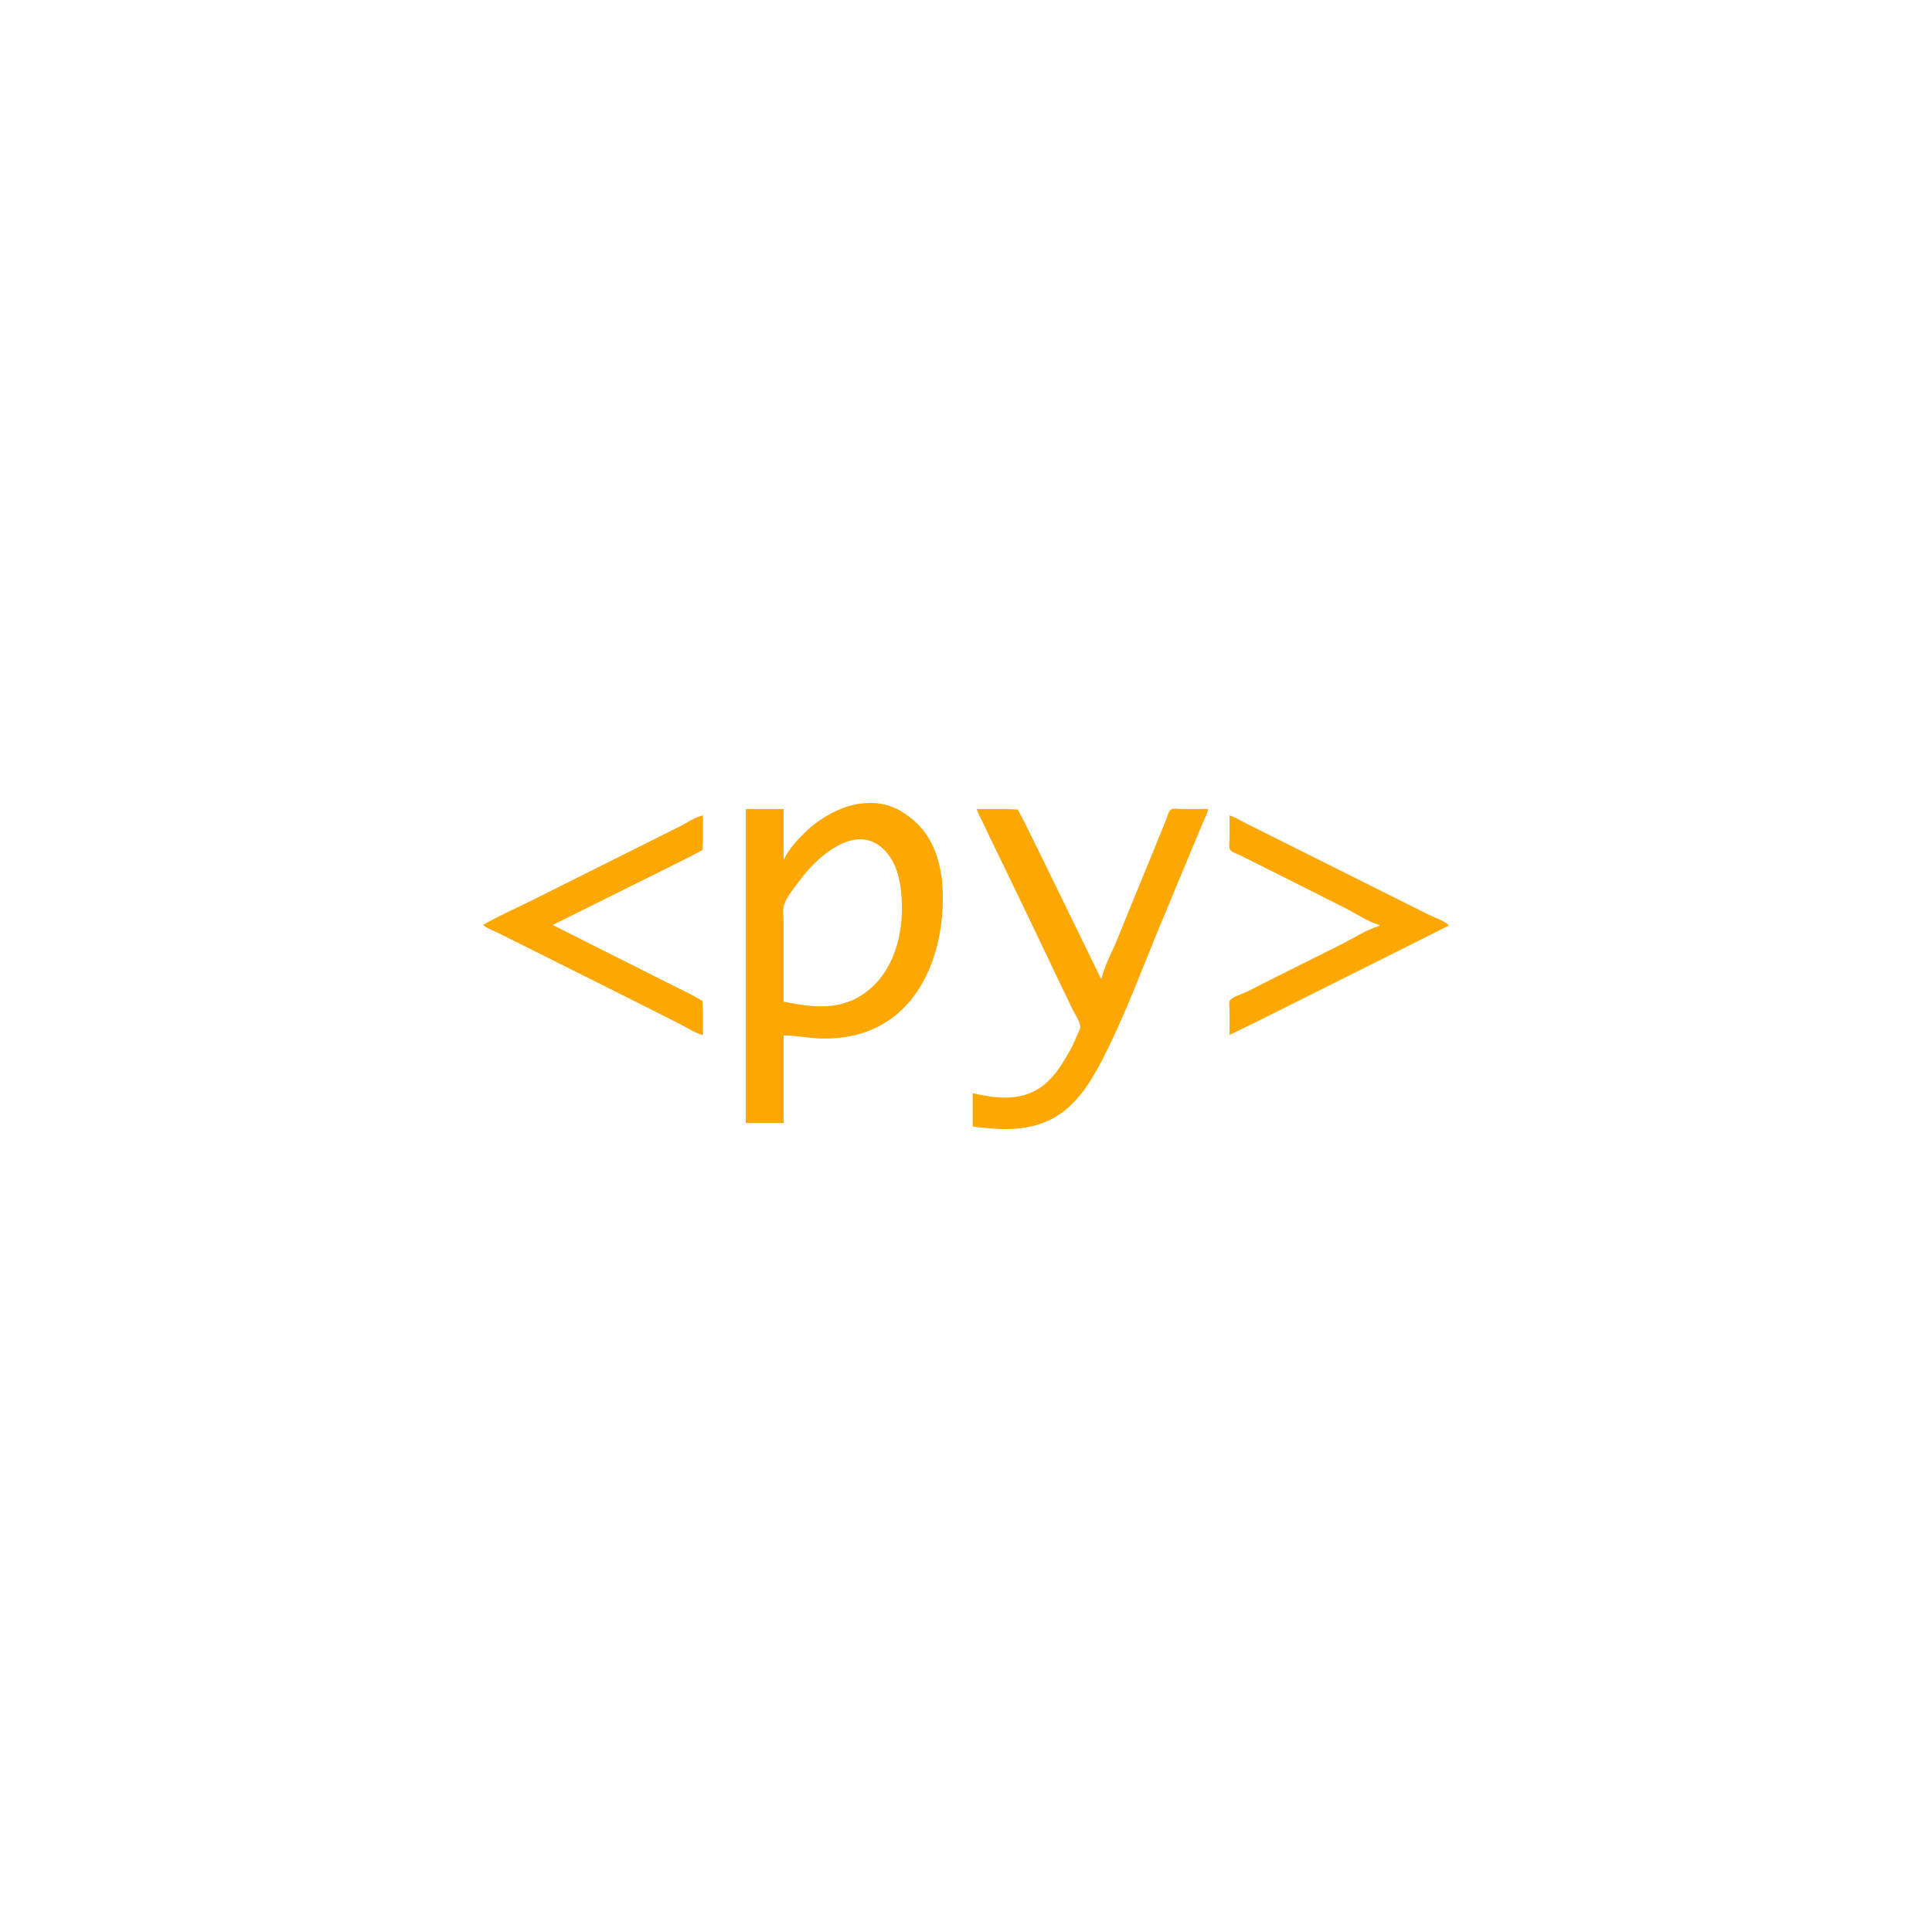
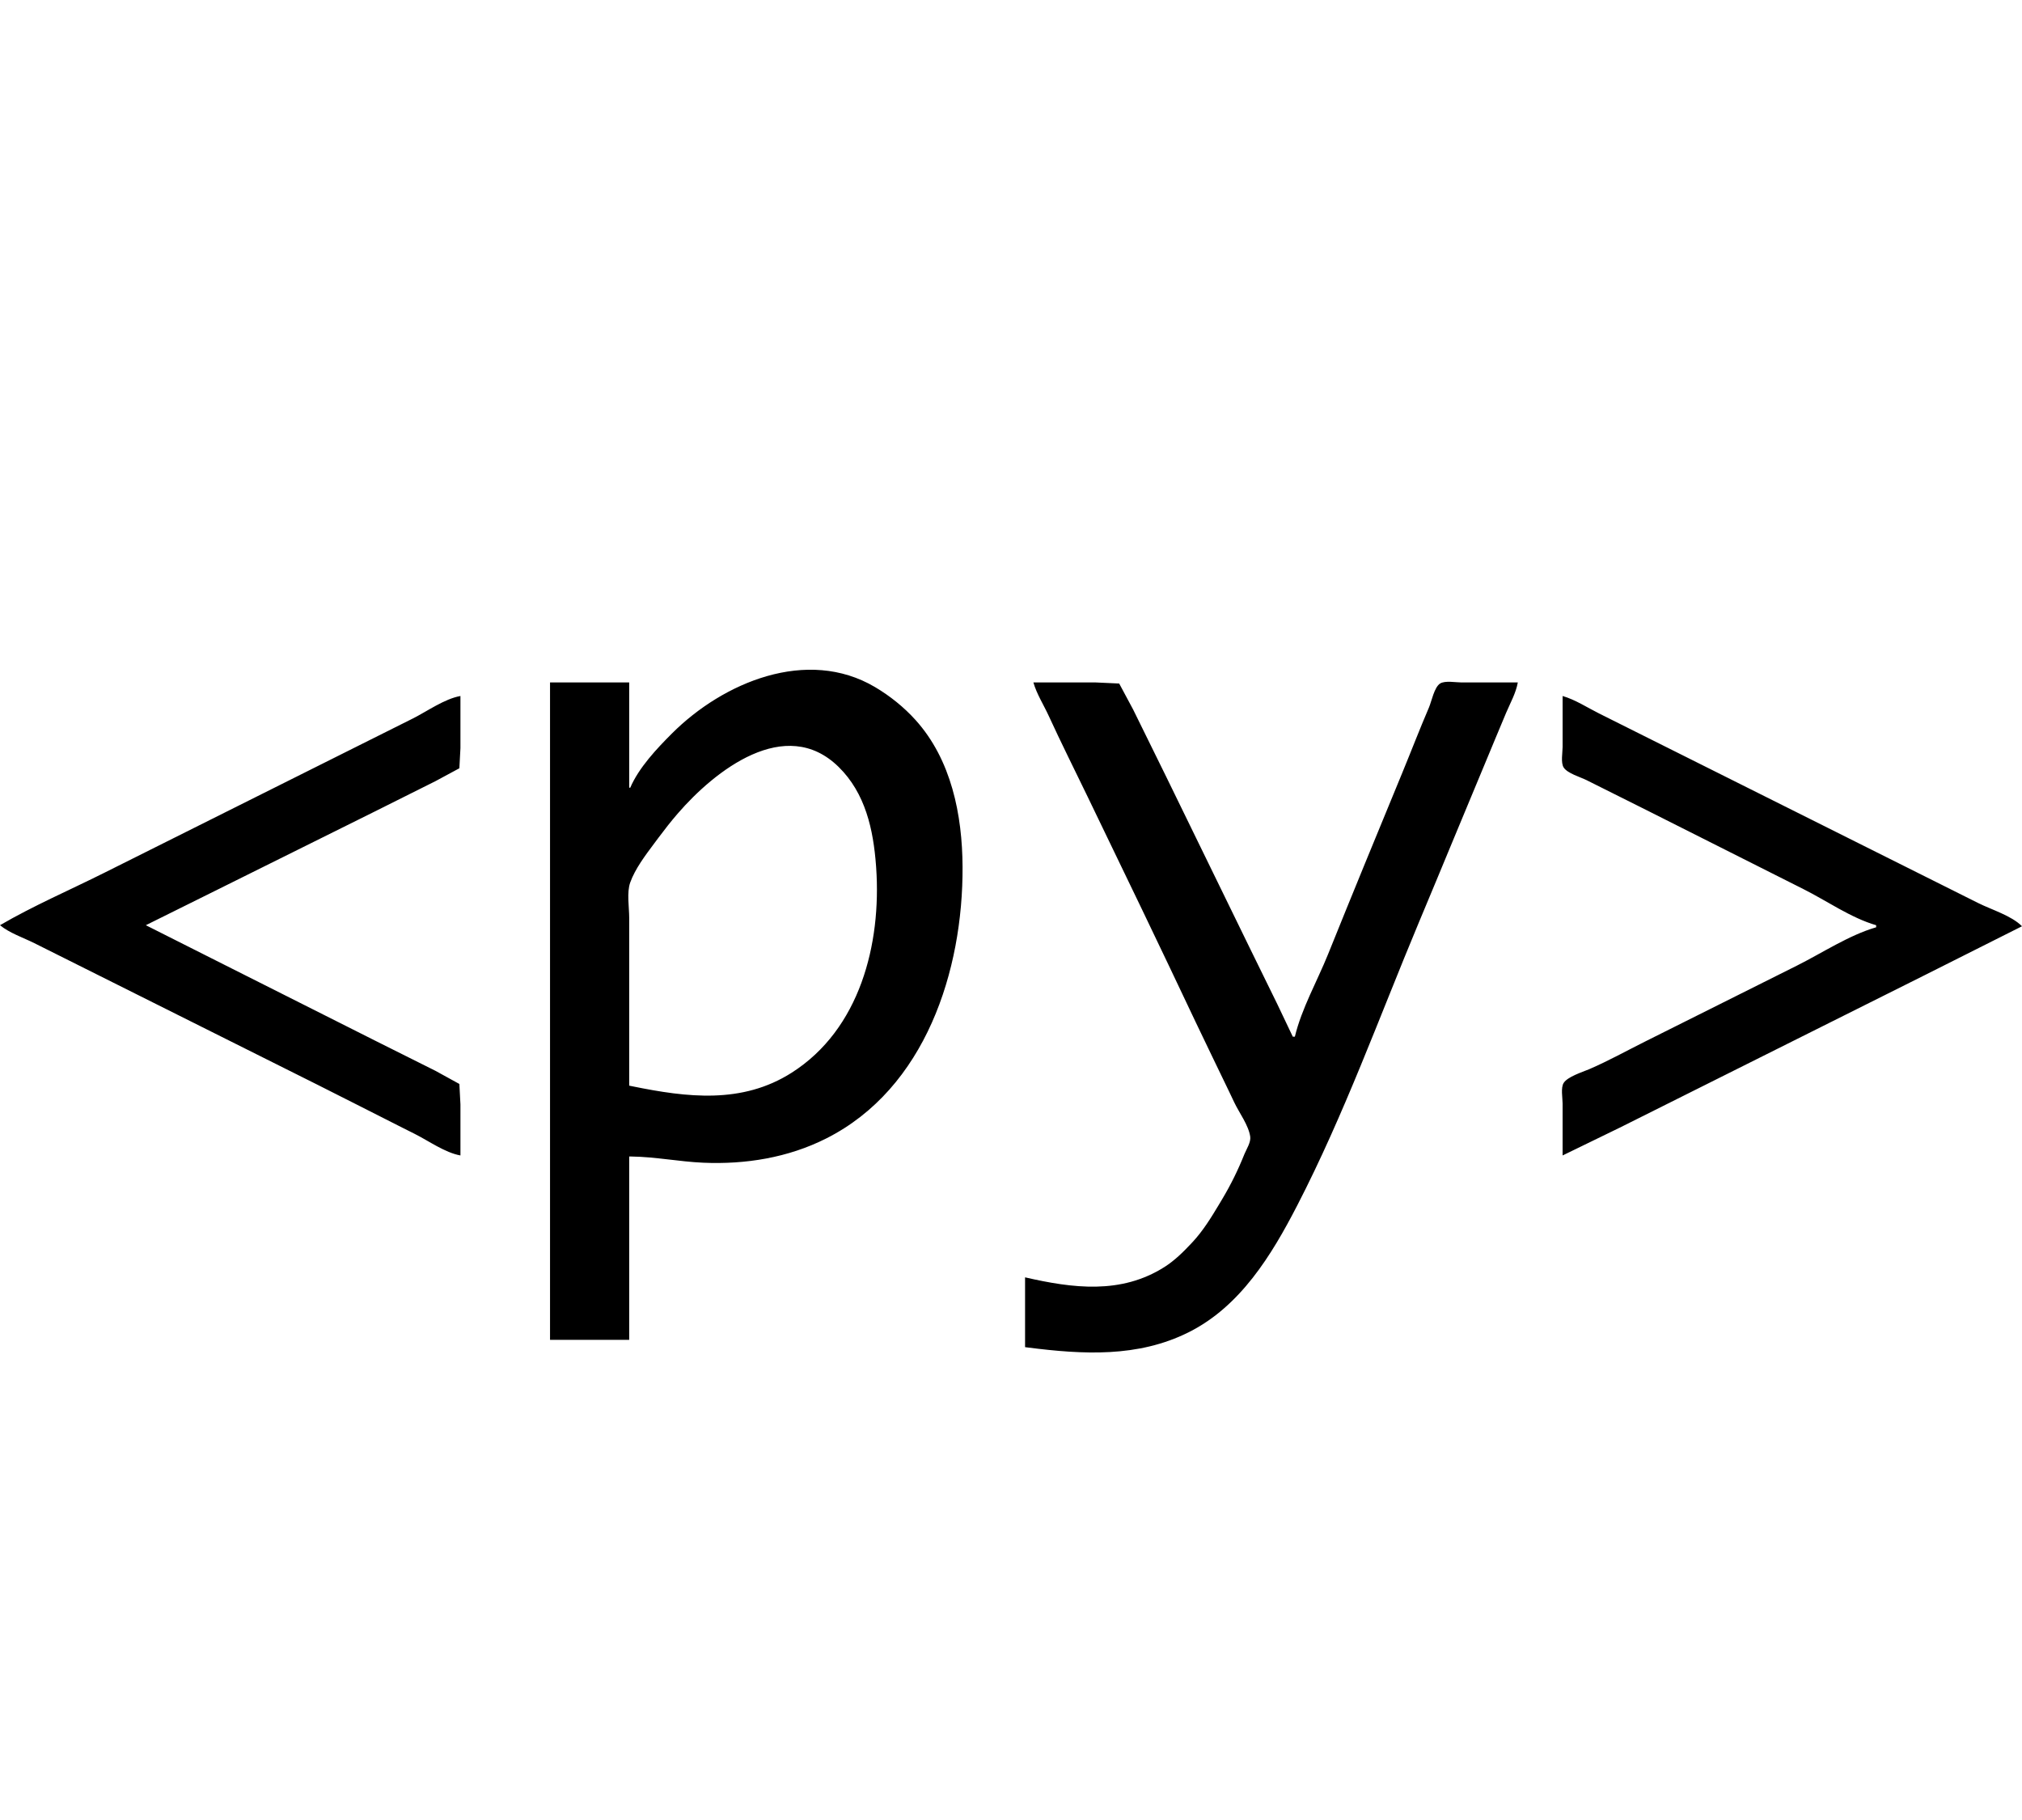
- <svg xmlns="http://www.w3.org/2000/svg" version="1.1" id="Layer_1" x="0px" y="0px" viewBox="0 0 1000 1000" style="enable-background:new 0 0 1000 1000;" xml:space="preserve">
+ <svg xmlns="http://www.w3.org/2000/svg" version="1.1" id="Layer_1" viewBox="250 250 500 450" height="2rem" width="2rem" style="enable-background:new 0 0 1000 1000;" xml:space="preserve">
  <g>
</g>
  <g>
-     <path style="fill:#FDA703;" d="M416.151,431.362c12.666-12.662,33.45-21.405,50.232-11.476c3.688,2.182,7.129,4.945,10.003,8.127   c8.862,9.811,11.575,23.477,11.636,36.322c0.122,25.607-9.136,54.778-33.746,67.169c-9.409,4.738-19.92,6.437-30.397,5.979   c-5.9-0.259-11.833-1.456-17.736-1.532l-0.553-0.004v45.337h-19.578V418.74h19.578v26.018h0.258   C407.987,439.799,412.378,435.134,416.151,431.362z M417.549,451.197c-1.667,1.929-3.224,3.928-4.748,5.968l-1.009,1.353   c-2.194,2.93-4.763,6.339-5.952,9.68c-0.889,2.499-0.25,6.122-0.25,8.758v41.473l0.825,0.169c13.48,2.743,27.073,4.45,39.36-3.373   c16.874-10.744,22.179-31.817,20.888-50.635l-0.039-0.546c-0.662-8.916-2.615-17.919-9.261-24.431   C444.241,426.757,426.784,440.507,417.549,451.197z M505.538,418.74c0.832,2.892,2.535,5.521,3.784,8.243   c3.06,6.666,6.35,13.231,9.544,19.835c8.998,18.598,17.978,37.218,26.801,55.899c2.741,5.804,5.584,11.559,8.351,17.351l1.18,2.484   c1.211,2.564,3.565,5.671,3.959,8.501c0.191,1.365-0.911,3.042-1.433,4.293l-0.035,0.086c-1.54,3.845-3.344,7.52-5.474,11.077   l-0.84,1.405c-1.915,3.196-3.919,6.437-6.447,9.156l-0.383,0.41c-1.985,2.117-4.098,4.195-6.549,5.758   c-10.788,6.881-22.779,5.281-34.518,2.59v17.259l0.823,0.105c13.44,1.701,27.051,2.503,39.62-3.781   c12.8-6.4,20.507-19.054,26.857-31.358c11.604-22.484,20.3-46.589,30.057-69.931l0.381-0.909   c5.363-12.778,10.611-25.604,15.971-38.382c1.765-4.203,3.478-8.429,5.263-12.622c1.012-2.376,2.432-4.918,2.872-7.47h-13.91   c-1.399,0-4.098-0.515-5.309,0.265c-1.453,0.937-2.087,4.375-2.749,5.918c-2.308,5.367-4.4,10.829-6.628,16.229   c-6.157,14.921-12.303,29.852-18.338,44.822c-2.656,6.584-6.553,13.448-8.192,20.35h-0.515l-3.8-7.986l-6.695-13.653   l-20.868-42.761l-8.114-16.486l-3.449-6.433l-5.76-0.265H505.538z M250,478.76c2.342,1.94,5.78,3.082,8.501,4.443l70.067,35.033   c7.004,3.502,13.964,7.081,20.957,10.602l2.999,1.505c3.464,1.732,7.516,4.665,11.334,5.346v-12.622l-0.265-5.052l-5.918-3.255   l-14.941-7.47l-39.413-19.835l-17.259-8.695l17.259-8.564l39.155-19.45l15.198-7.598l5.918-3.192l0.265-4.988v-12.88   c-3.983,0.71-8.235,3.797-11.85,5.604l-76.249,38.125C267.216,470.089,258.248,473.946,250,478.76z M636.399,422.089v12.622   c0,1.35-0.484,3.879,0.265,5.052c0.935,1.465,4.135,2.366,5.659,3.128l14.683,7.34c12.98,6.49,25.914,13.086,38.897,19.578   c5.781,2.89,11.816,7.161,18.032,8.952v0.515c-6.674,1.923-13.359,6.359-19.578,9.468l-37.609,18.805   c-4.526,2.263-9.008,4.753-13.653,6.761l-0.179,0.076c-1.763,0.733-5.275,1.841-6.253,3.373c-0.75,1.173-0.265,3.701-0.265,5.052   v12.88l14.168-6.892l75.219-37.609L750,479.018c-2.591-2.618-7.524-4.084-10.819-5.731l-93.766-46.883   C642.519,424.956,639.513,422.986,636.399,422.089z" />
+     <path style="fill:#00000;" d="M416.151,431.362c12.666-12.662,33.45-21.405,50.232-11.476c3.688,2.182,7.129,4.945,10.003,8.127   c8.862,9.811,11.575,23.477,11.636,36.322c0.122,25.607-9.136,54.778-33.746,67.169c-9.409,4.738-19.92,6.437-30.397,5.979   c-5.9-0.259-11.833-1.456-17.736-1.532l-0.553-0.004v45.337h-19.578V418.74h19.578v26.018h0.258   C407.987,439.799,412.378,435.134,416.151,431.362z M417.549,451.197c-1.667,1.929-3.224,3.928-4.748,5.968l-1.009,1.353   c-2.194,2.93-4.763,6.339-5.952,9.68c-0.889,2.499-0.25,6.122-0.25,8.758v41.473l0.825,0.169c13.48,2.743,27.073,4.45,39.36-3.373   c16.874-10.744,22.179-31.817,20.888-50.635l-0.039-0.546c-0.662-8.916-2.615-17.919-9.261-24.431   C444.241,426.757,426.784,440.507,417.549,451.197z M505.538,418.74c0.832,2.892,2.535,5.521,3.784,8.243   c3.06,6.666,6.35,13.231,9.544,19.835c8.998,18.598,17.978,37.218,26.801,55.899c2.741,5.804,5.584,11.559,8.351,17.351l1.18,2.484   c1.211,2.564,3.565,5.671,3.959,8.501c0.191,1.365-0.911,3.042-1.433,4.293l-0.035,0.086c-1.54,3.845-3.344,7.52-5.474,11.077   l-0.84,1.405c-1.915,3.196-3.919,6.437-6.447,9.156l-0.383,0.41c-1.985,2.117-4.098,4.195-6.549,5.758   c-10.788,6.881-22.779,5.281-34.518,2.59v17.259l0.823,0.105c13.44,1.701,27.051,2.503,39.62-3.781   c12.8-6.4,20.507-19.054,26.857-31.358c11.604-22.484,20.3-46.589,30.057-69.931l0.381-0.909   c5.363-12.778,10.611-25.604,15.971-38.382c1.765-4.203,3.478-8.429,5.263-12.622c1.012-2.376,2.432-4.918,2.872-7.47h-13.91   c-1.399,0-4.098-0.515-5.309,0.265c-1.453,0.937-2.087,4.375-2.749,5.918c-2.308,5.367-4.4,10.829-6.628,16.229   c-6.157,14.921-12.303,29.852-18.338,44.822c-2.656,6.584-6.553,13.448-8.192,20.35h-0.515l-3.8-7.986l-6.695-13.653   l-20.868-42.761l-8.114-16.486l-3.449-6.433l-5.76-0.265H505.538z M250,478.76c2.342,1.94,5.78,3.082,8.501,4.443l70.067,35.033   c7.004,3.502,13.964,7.081,20.957,10.602l2.999,1.505c3.464,1.732,7.516,4.665,11.334,5.346v-12.622l-0.265-5.052l-5.918-3.255   l-14.941-7.47l-39.413-19.835l-17.259-8.695l17.259-8.564l39.155-19.45l15.198-7.598l5.918-3.192l0.265-4.988v-12.88   c-3.983,0.71-8.235,3.797-11.85,5.604l-76.249,38.125C267.216,470.089,258.248,473.946,250,478.76z M636.399,422.089v12.622   c0,1.35-0.484,3.879,0.265,5.052c0.935,1.465,4.135,2.366,5.659,3.128l14.683,7.34c12.98,6.49,25.914,13.086,38.897,19.578   c5.781,2.89,11.816,7.161,18.032,8.952v0.515c-6.674,1.923-13.359,6.359-19.578,9.468l-37.609,18.805   c-4.526,2.263-9.008,4.753-13.653,6.761l-0.179,0.076c-1.763,0.733-5.275,1.841-6.253,3.373c-0.75,1.173-0.265,3.701-0.265,5.052   v12.88l14.168-6.892l75.219-37.609L750,479.018c-2.591-2.618-7.524-4.084-10.819-5.731l-93.766-46.883   C642.519,424.956,639.513,422.986,636.399,422.089z" />
  </g>
</svg>
